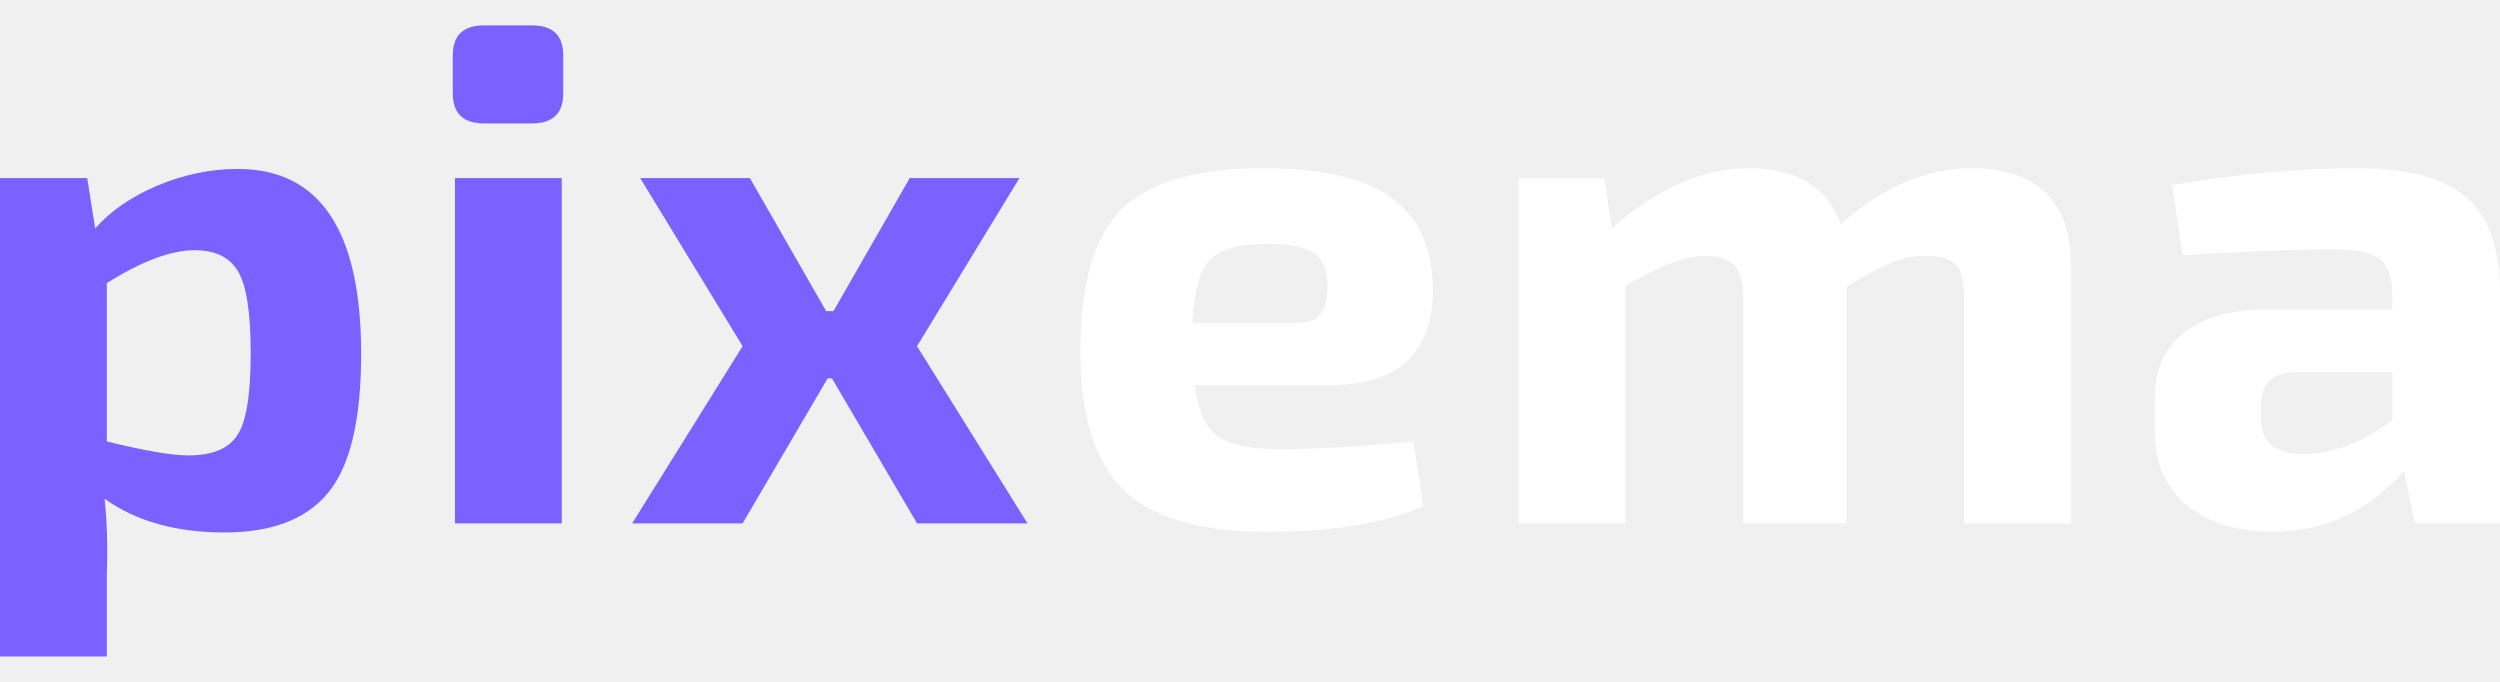
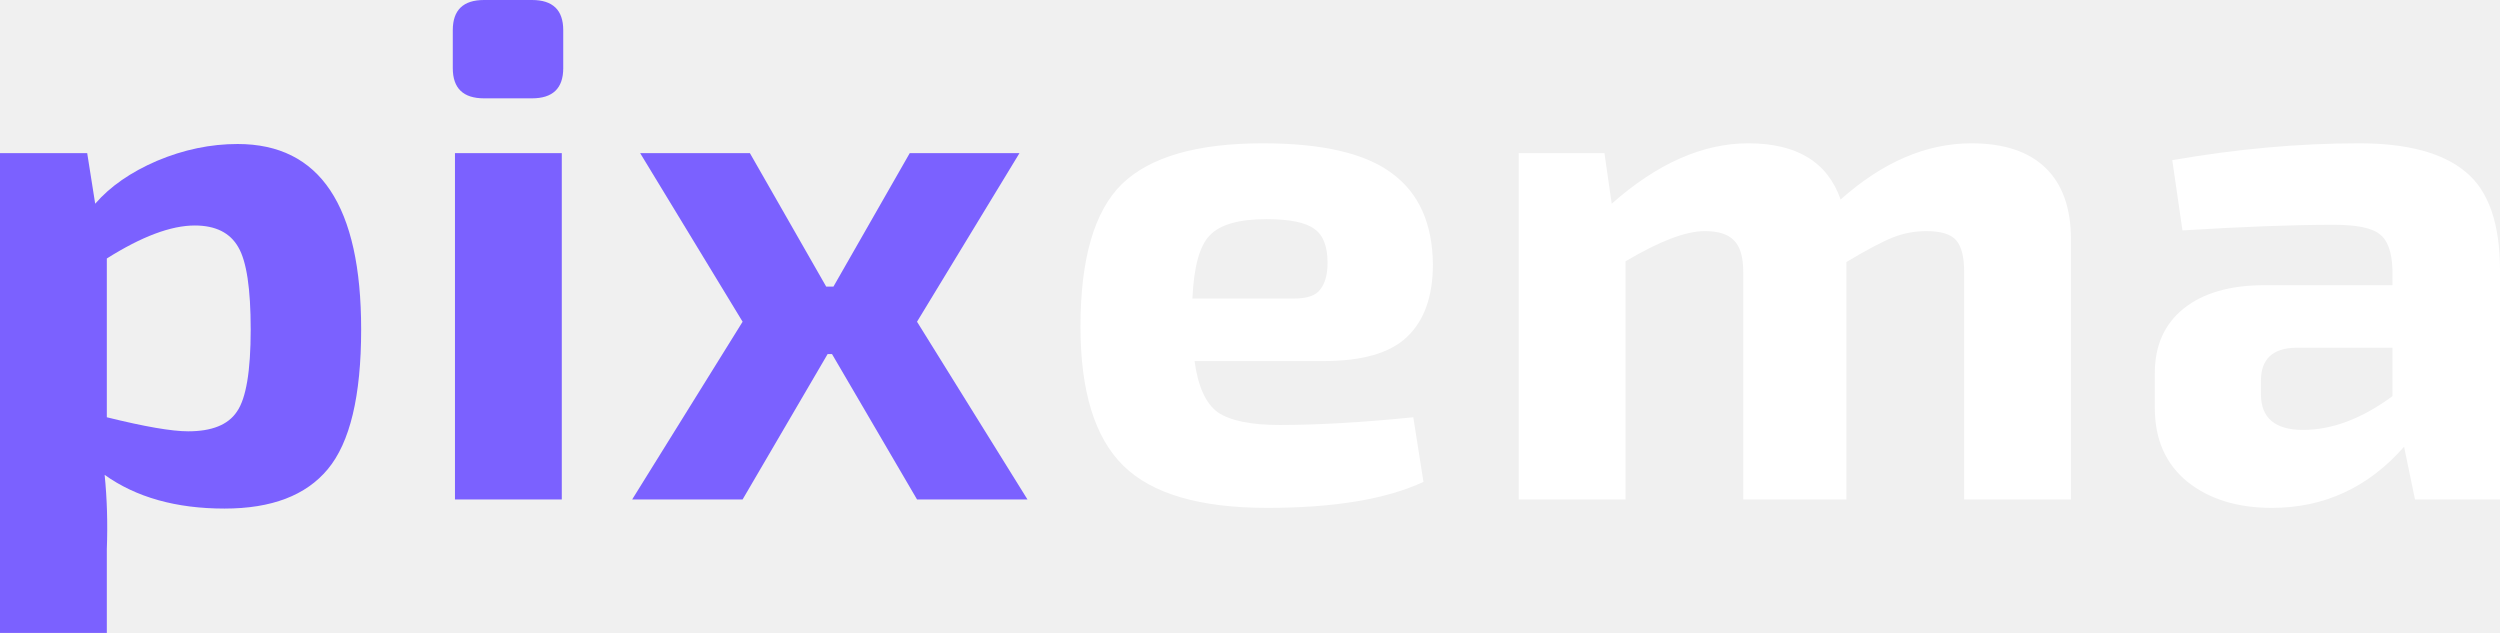
- <svg xmlns="http://www.w3.org/2000/svg" width="330" height="90" viewBox="0 0 412 104" fill="none">
-   <path d="M14.371 25.163L15.688 33.474C18.163 30.627 21.556 28.28 25.867 26.433C30.258 24.586 34.689 23.663 39.16 23.663C52.732 23.663 59.518 33.82 59.518 54.135C59.518 65.062 57.682 72.719 54.01 77.105C50.417 81.415 44.748 83.569 37.004 83.569C29.021 83.569 22.434 81.722 17.245 78.029C17.644 81.953 17.764 86.032 17.604 90.264V104H0V25.163H14.371ZM17.604 42.477V68.564C23.831 70.103 28.302 70.872 31.017 70.872C34.928 70.872 37.603 69.795 39.04 67.64C40.557 65.486 41.316 60.984 41.316 54.135C41.316 47.441 40.637 42.939 39.28 40.63C37.922 38.245 35.527 37.052 32.094 37.052C28.182 37.052 23.352 38.861 17.604 42.477Z" fill="#7B61FF" />
-   <path d="M79.768 0H87.672C91.105 0 92.822 1.654 92.822 4.963V11.196C92.822 14.505 91.105 16.16 87.672 16.16H79.768C76.335 16.16 74.619 14.505 74.619 11.196V4.963C74.619 1.654 76.335 0 79.768 0ZM92.582 82.069H74.978V25.163H92.582V82.069Z" fill="#7B61FF" />
-   <path d="M137.113 58.175H136.395L122.383 82.069H104.181L122.383 52.866L105.498 25.163H123.581L136.155 47.094H137.353L149.927 25.163H168.01L151.125 52.866L169.327 82.069H151.125L137.113 58.175Z" fill="#7B61FF" />
-   <path d="M218.18 59.33H196.864C197.422 63.485 198.7 66.294 200.696 67.756C202.772 69.141 206.165 69.834 210.875 69.834C217.182 69.834 224.527 69.41 232.91 68.564L234.586 79.183C228.439 82.03 219.857 83.454 208.839 83.454C197.742 83.454 189.838 81.145 185.128 76.528C180.417 71.911 178.062 64.293 178.062 53.674C178.062 42.516 180.337 34.705 184.888 30.242C189.519 25.779 197.263 23.547 208.121 23.547C217.94 23.547 225.046 25.202 229.437 28.511C233.828 31.742 236.063 36.706 236.143 43.401C236.143 48.71 234.706 52.712 231.832 55.405C229.038 58.022 224.487 59.33 218.18 59.33ZM196.504 49.057H213.27C215.426 49.057 216.863 48.556 217.581 47.556C218.38 46.556 218.779 45.094 218.779 43.17C218.779 40.477 218.06 38.63 216.623 37.629C215.186 36.552 212.552 36.013 208.719 36.013C204.169 36.013 201.055 36.898 199.379 38.668C197.702 40.361 196.744 43.824 196.504 49.057Z" fill="white" />
-   <path d="M264.412 25.163L265.61 33.474C273.114 26.856 280.619 23.547 288.124 23.547C296.107 23.547 301.177 26.625 303.333 32.781C310.278 26.625 317.464 23.547 324.888 23.547C330.237 23.547 334.309 24.894 337.103 27.587C339.898 30.28 341.295 34.205 341.295 39.361V82.069H323.691V44.67C323.691 42.208 323.252 40.477 322.374 39.476C321.495 38.476 319.859 37.976 317.464 37.976C315.548 37.976 313.711 38.322 311.955 39.014C310.198 39.707 307.644 41.054 304.291 43.054V82.069H287.285V44.67C287.285 42.208 286.766 40.477 285.729 39.476C284.77 38.476 283.174 37.976 280.938 37.976C277.825 37.976 273.474 39.63 267.885 42.939V82.069H250.281V25.163H264.412Z" fill="white" />
-   <path d="M359.667 37.86L357.991 26.317C368.609 24.471 378.868 23.547 388.768 23.547C396.751 23.547 402.619 25.125 406.372 28.28C410.124 31.358 412 36.744 412 44.44V82.069H397.989L396.192 73.412C390.284 80.107 383.019 83.454 374.397 83.454C368.729 83.454 364.098 82.03 360.505 79.183C356.913 76.259 355.116 72.219 355.116 67.063V61.292C355.116 56.752 356.713 53.212 359.907 50.673C363.1 48.133 367.531 46.864 373.199 46.864H394.276V44.324C394.196 41.4 393.478 39.438 392.121 38.437C390.843 37.437 388.328 36.937 384.576 36.937C378.029 36.937 369.727 37.245 359.667 37.86ZM372.601 62.562V64.755C372.601 68.679 374.916 70.641 379.546 70.641C384.337 70.641 389.247 68.795 394.276 65.101V57.136H378.349C374.517 57.214 372.601 59.022 372.601 62.562Z" fill="white" />
+ <svg xmlns="http://www.w3.org/2000/svg" width="158" height="40" viewBox="0 0 158 40" fill="none">
+   <path d="M5.511 9.678L6.016 12.875C6.965 11.78 8.267 10.877 9.92 10.166C11.604 9.456 13.303 9.101 15.018 9.101C20.223 9.101 22.825 13.008 22.825 20.821C22.825 25.024 22.121 27.969 20.712 29.656C19.335 31.313 17.161 32.142 14.191 32.142C11.129 32.142 8.603 31.432 6.613 30.011C6.766 31.52 6.812 33.089 6.751 34.717V40H0V9.678H5.511ZM6.751 16.337V26.371C9.139 26.963 10.854 27.259 11.895 27.259C13.395 27.259 14.421 26.844 14.972 26.015C15.553 25.187 15.844 23.455 15.844 20.821C15.844 18.246 15.584 16.515 15.063 15.627C14.543 14.71 13.624 14.251 12.308 14.251C10.808 14.251 8.955 14.946 6.751 16.337Z" fill="#7B61FF" />
+   <path d="M30.591 0H33.622C34.938 0 35.597 0.636 35.597 1.909V4.306C35.597 5.579 34.938 6.215 33.622 6.215H30.591C29.274 6.215 28.616 5.579 28.616 4.306V1.909C28.616 0.636 29.274 0 30.591 0ZM35.505 31.565H28.754V9.678H35.505V31.565Z" fill="#7B61FF" />
+   <path d="M52.582 22.375H52.307L46.933 31.565H39.953L46.933 20.333L40.458 9.678H47.393L52.215 18.113H52.674L57.496 9.678H64.431L57.956 20.333L64.936 31.565H57.956L52.582 22.375Z" fill="#7B61FF" />
+   <path d="M83.671 22.819H75.496C75.711 24.417 76.2 25.498 76.966 26.06C77.762 26.593 79.063 26.859 80.87 26.859C83.288 26.859 86.105 26.696 89.32 26.371L89.963 30.455C87.605 31.55 84.314 32.098 80.089 32.098C75.833 32.098 72.802 31.21 70.996 29.434C69.189 27.658 68.286 24.728 68.286 20.644C68.286 16.352 69.159 13.348 70.904 11.632C72.68 9.915 75.649 9.057 79.813 9.057C83.579 9.057 86.304 9.693 87.988 10.966C89.672 12.209 90.529 14.118 90.56 16.693C90.56 18.735 90.009 20.274 88.906 21.31C87.835 22.316 86.09 22.819 83.671 22.819ZM75.359 18.868H81.788C82.615 18.868 83.166 18.675 83.441 18.291C83.748 17.906 83.901 17.344 83.901 16.604C83.901 15.568 83.625 14.858 83.074 14.473C82.523 14.059 81.513 13.851 80.043 13.851C78.298 13.851 77.104 14.192 76.461 14.872C75.818 15.524 75.45 16.855 75.359 18.868Z" fill="white" />
+   <path d="M101.401 9.678L101.86 12.875C104.738 10.329 107.616 9.057 110.494 9.057C113.556 9.057 115.5 10.241 116.327 12.608C118.99 10.241 121.746 9.057 124.593 9.057C126.644 9.057 128.206 9.575 129.278 10.61C130.349 11.646 130.885 13.156 130.885 15.139V31.565H124.134V17.181C124.134 16.234 123.965 15.568 123.629 15.183C123.292 14.798 122.664 14.606 121.746 14.606C121.011 14.606 120.307 14.739 119.633 15.005C118.96 15.272 117.98 15.79 116.694 16.559V31.565H110.173V17.181C110.173 16.234 109.974 15.568 109.576 15.183C109.208 14.798 108.596 14.606 107.738 14.606C106.544 14.606 104.876 15.242 102.733 16.515V31.565H95.982V9.678H101.401Z" fill="white" />
+   <path d="M137.931 14.562L137.288 10.122C141.36 9.412 145.294 9.057 149.09 9.057C152.152 9.057 154.403 9.663 155.842 10.877C157.281 12.061 158 14.132 158 17.092V31.565H152.627L151.938 28.235C149.672 30.81 146.886 32.098 143.579 32.098C141.406 32.098 139.63 31.55 138.252 30.455C136.874 29.33 136.185 27.776 136.185 25.794V23.574C136.185 21.828 136.798 20.466 138.022 19.489C139.247 18.513 140.946 18.024 143.12 18.024H151.203V17.048C151.172 15.923 150.897 15.168 150.376 14.784C149.887 14.399 148.922 14.206 147.483 14.206C144.972 14.206 141.788 14.325 137.931 14.562ZM142.891 24.062V24.906C142.891 26.415 143.778 27.17 145.554 27.17C147.391 27.17 149.274 26.459 151.203 25.039V21.976H145.095C143.625 22.005 142.891 22.701 142.891 24.062Z" fill="white" />
</svg>
